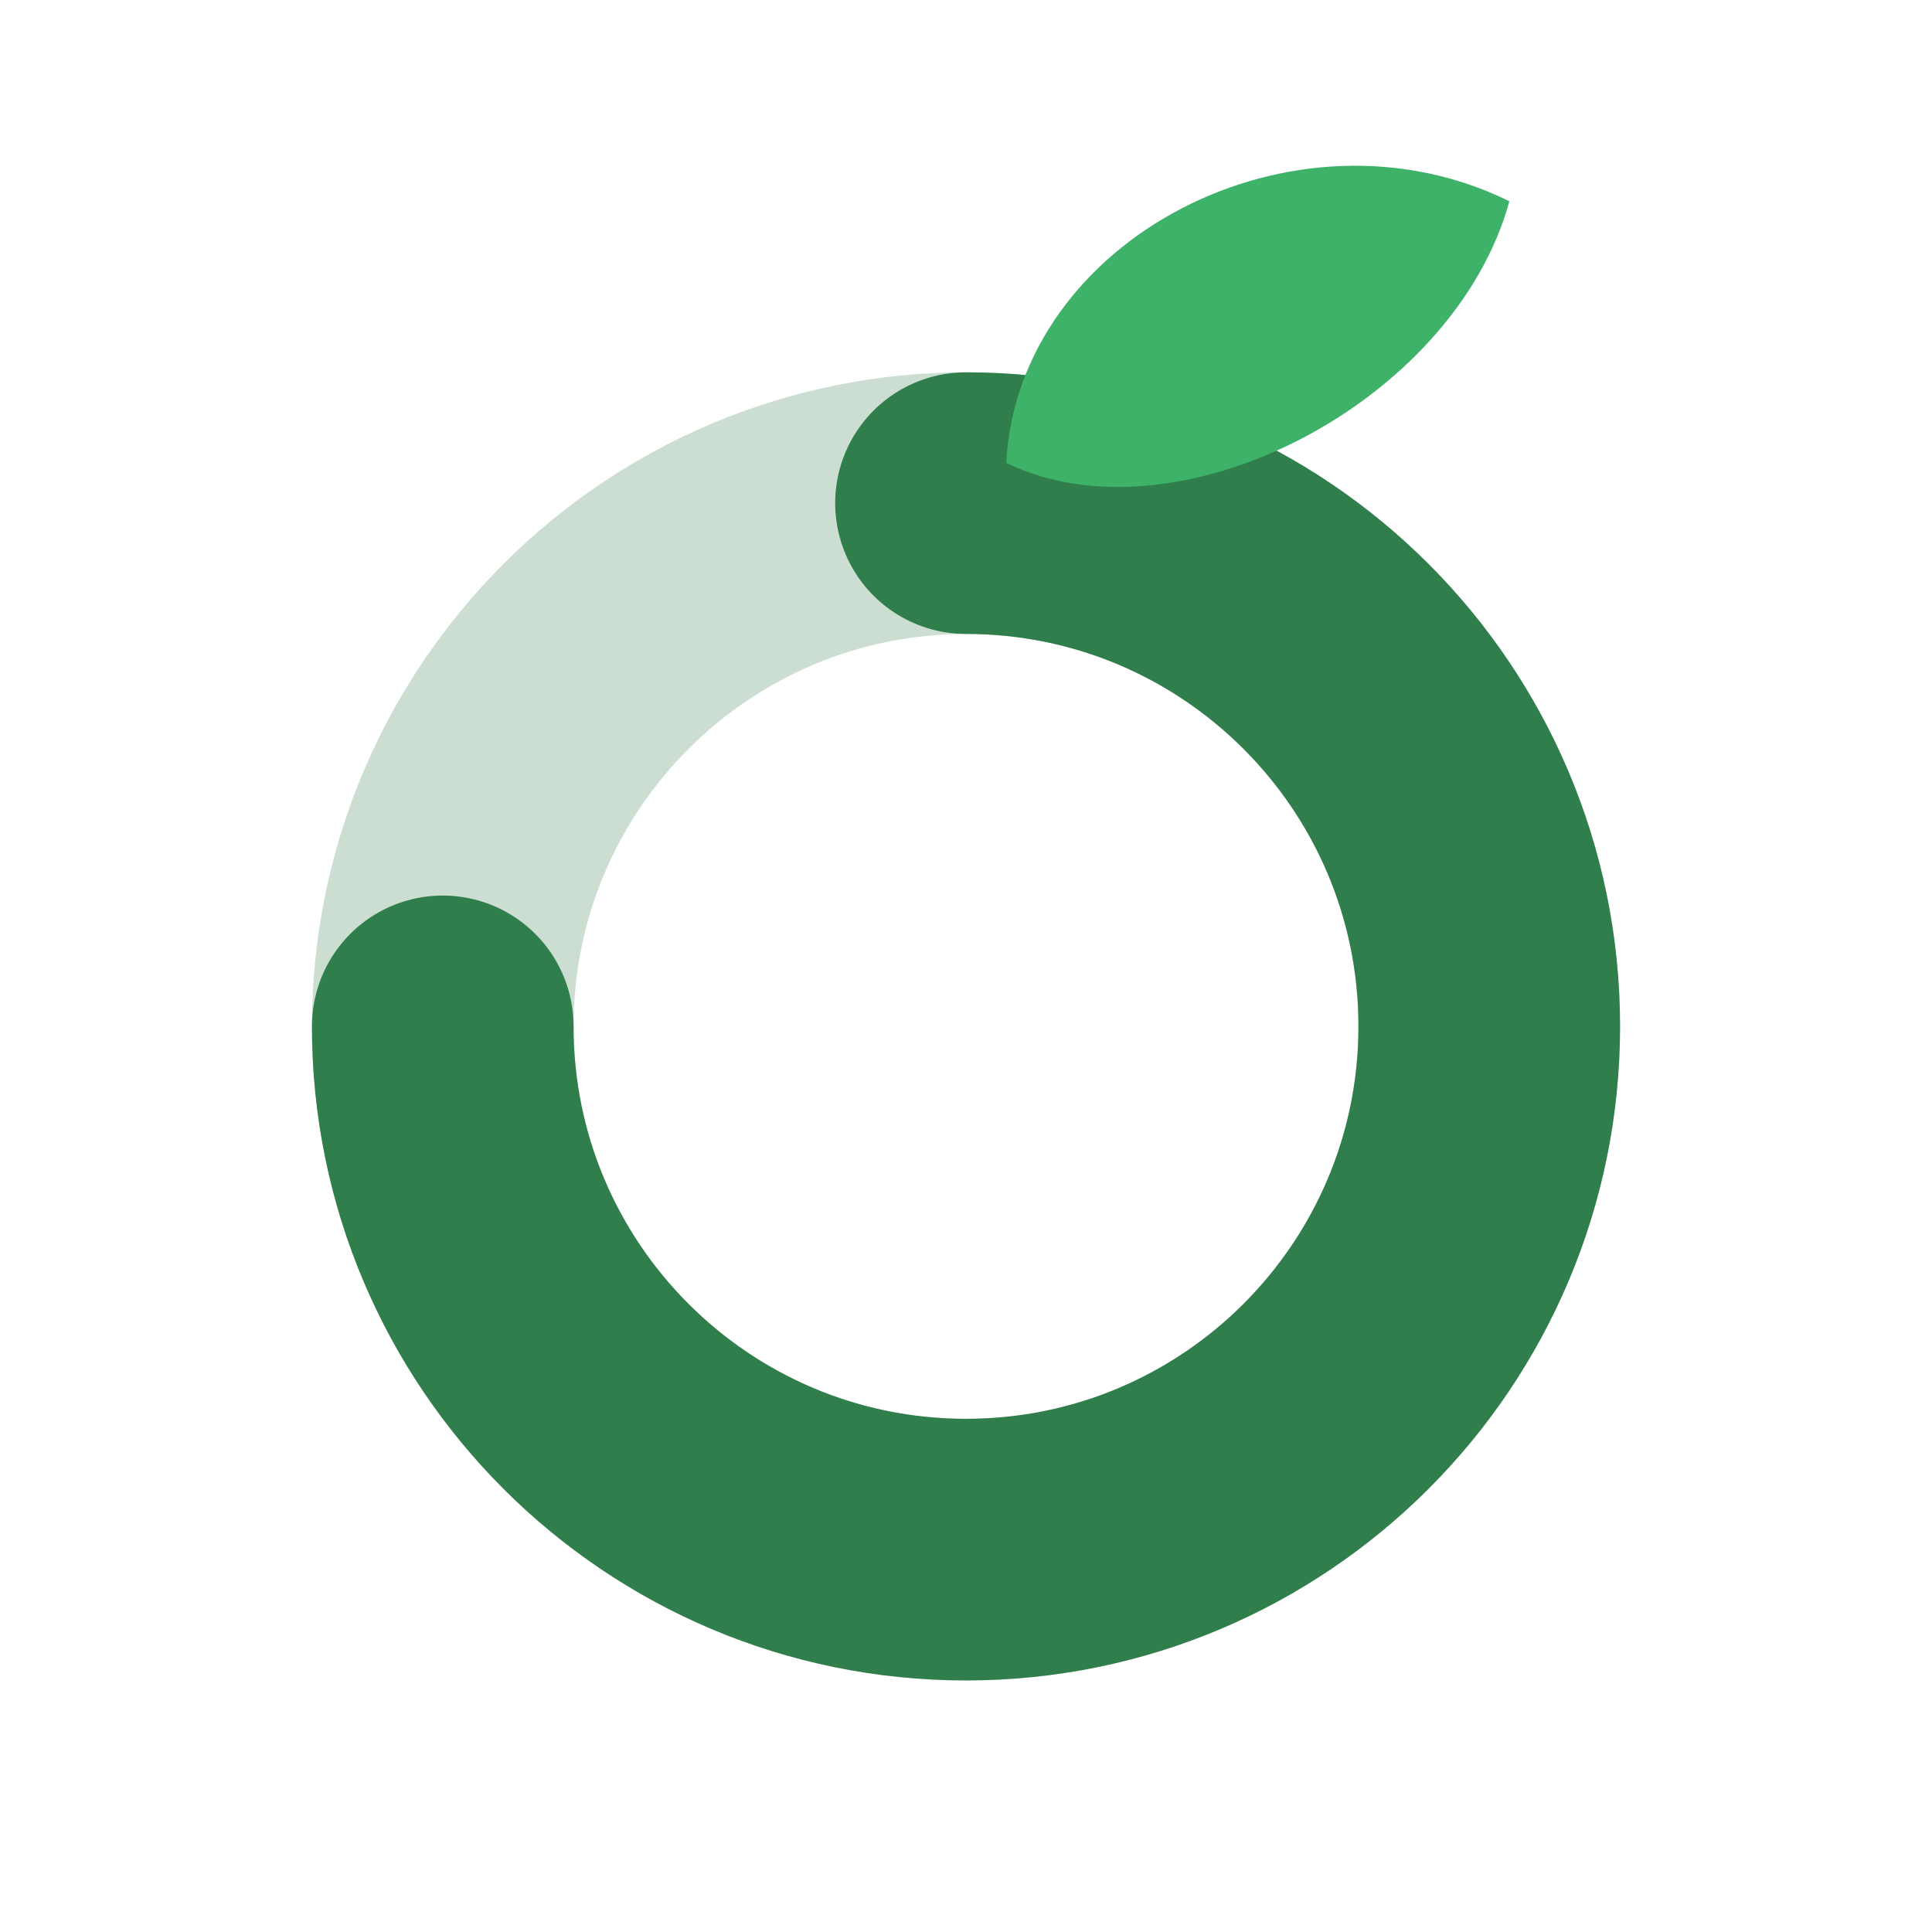
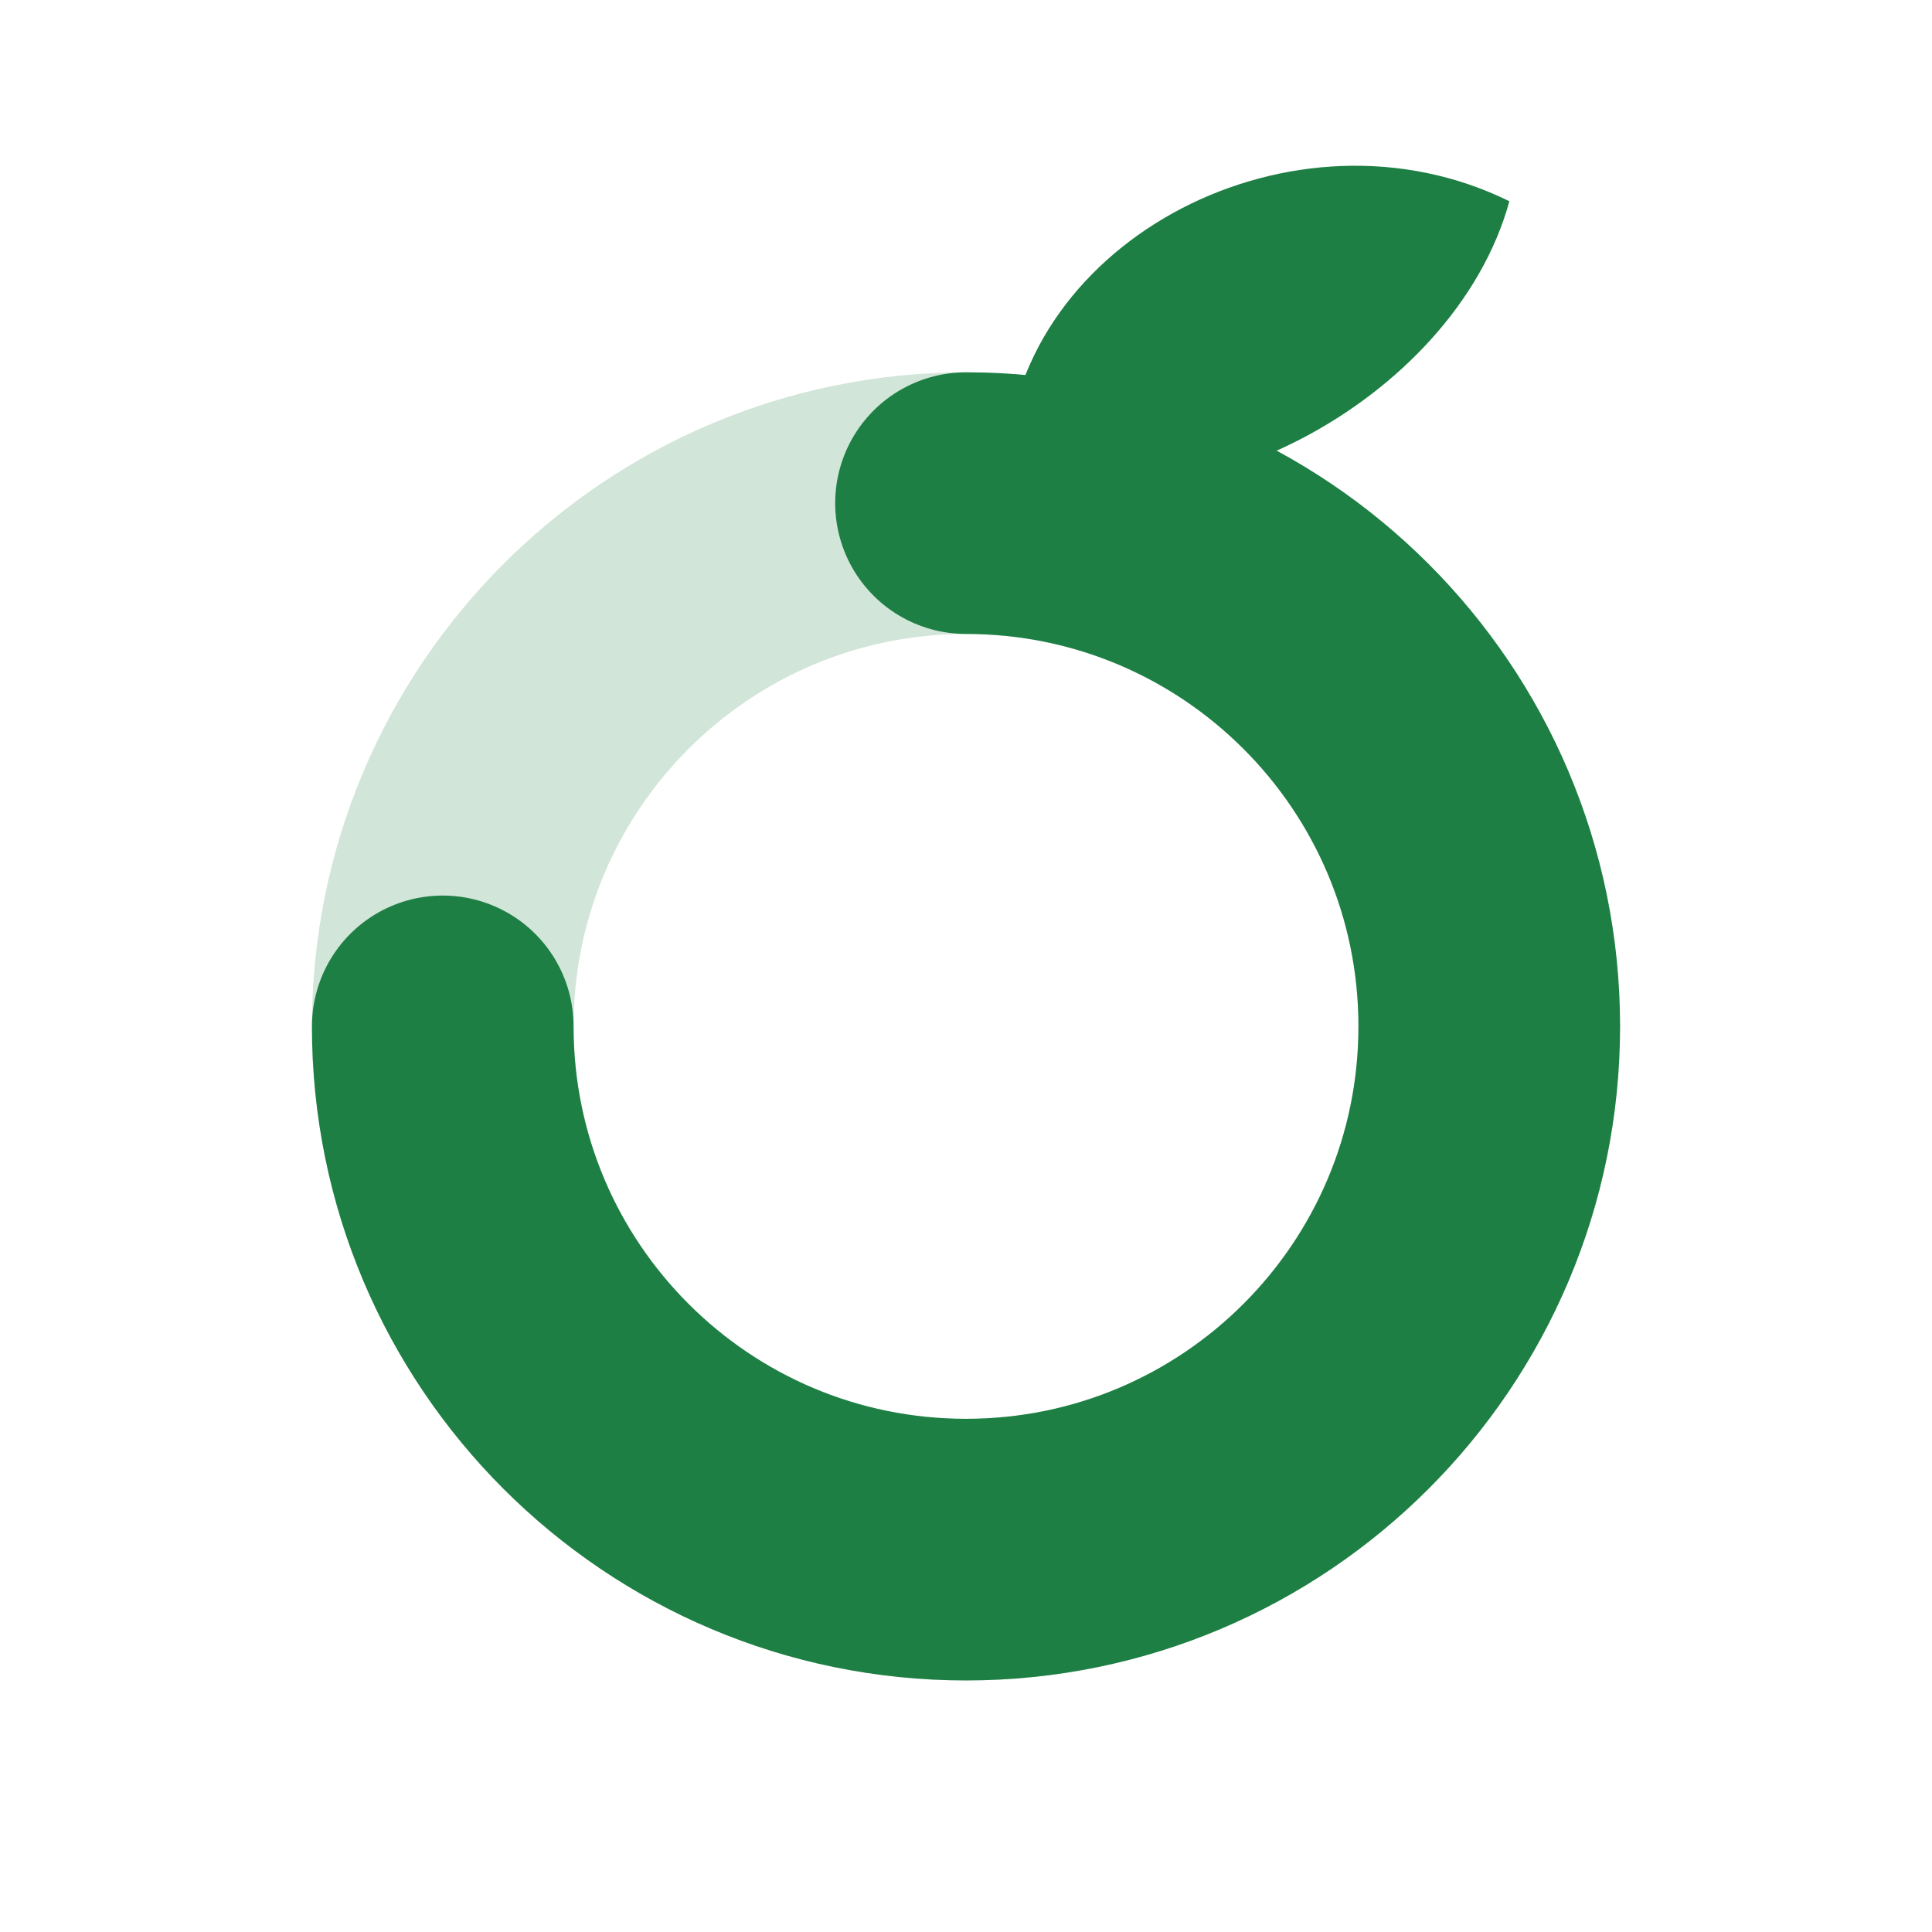
<svg xmlns="http://www.w3.org/2000/svg" viewBox="0 0 48 48">
-   <circle cx="24" cy="25.5" r="13" fill="none" stroke="#307e4b" stroke-width="6.5" stroke-opacity="0.25" />
-   <path d="M24.00 12.50A13 13 0 1 1 11.00 25.50" fill="none" stroke="#307e4b" stroke-width="6.5" stroke-linecap="round" />
-   <path d="M25.00 11.50C25.29 5.94 32.16 2.37 37.50 5.00C36.13 10.00 29.25 13.57 25.00 11.50Z" fill="#3eb268" />
+   <circle cx="24" cy="25.5" r="13" fill="none" stroke="#1d7f43" stroke-width="6.5" stroke-opacity="0.2" />
+   <path d="M24.00 12.50A13 13 0 1 1 11.00 25.50" fill="none" stroke="#1d7f43" stroke-width="6.5" stroke-linecap="round" />
+   <path d="M25.00 11.50C25.29 5.94 32.16 2.37 37.50 5.00C36.13 10.00 29.25 13.57 25.00 11.50Z" fill="#1d7f43" />
</svg>
